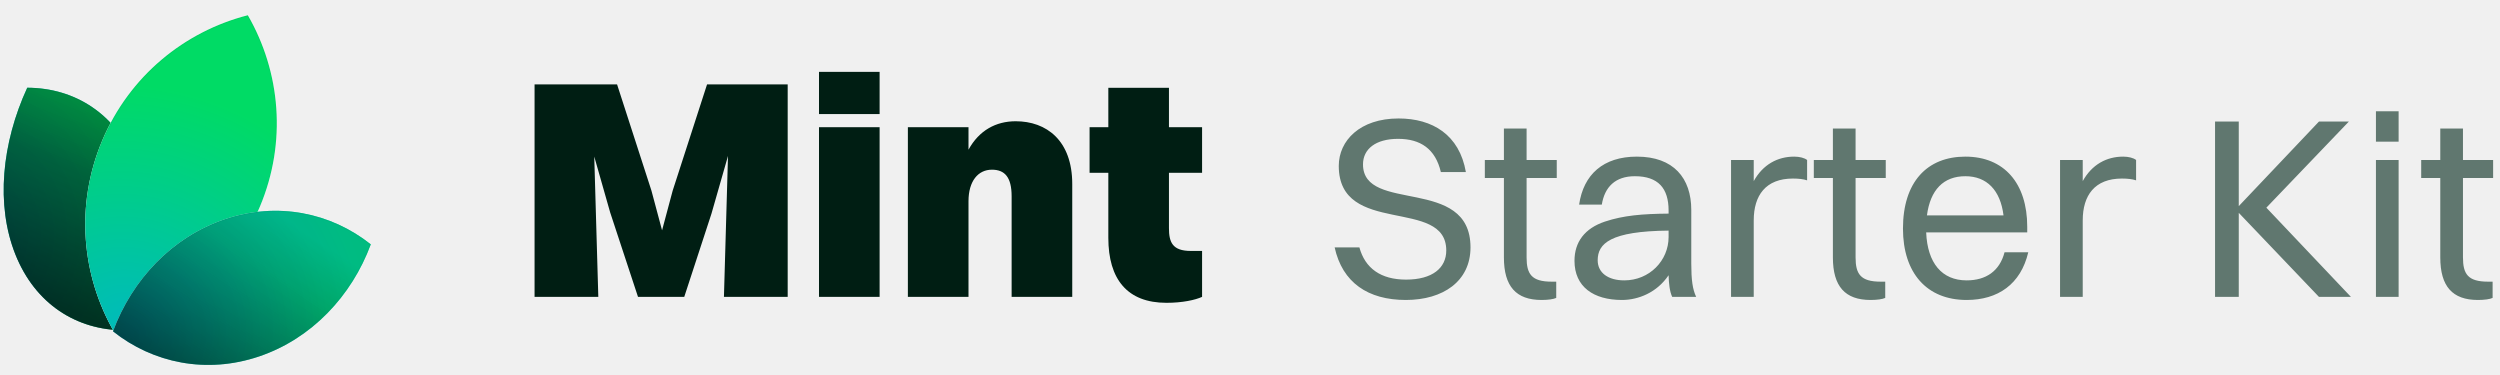
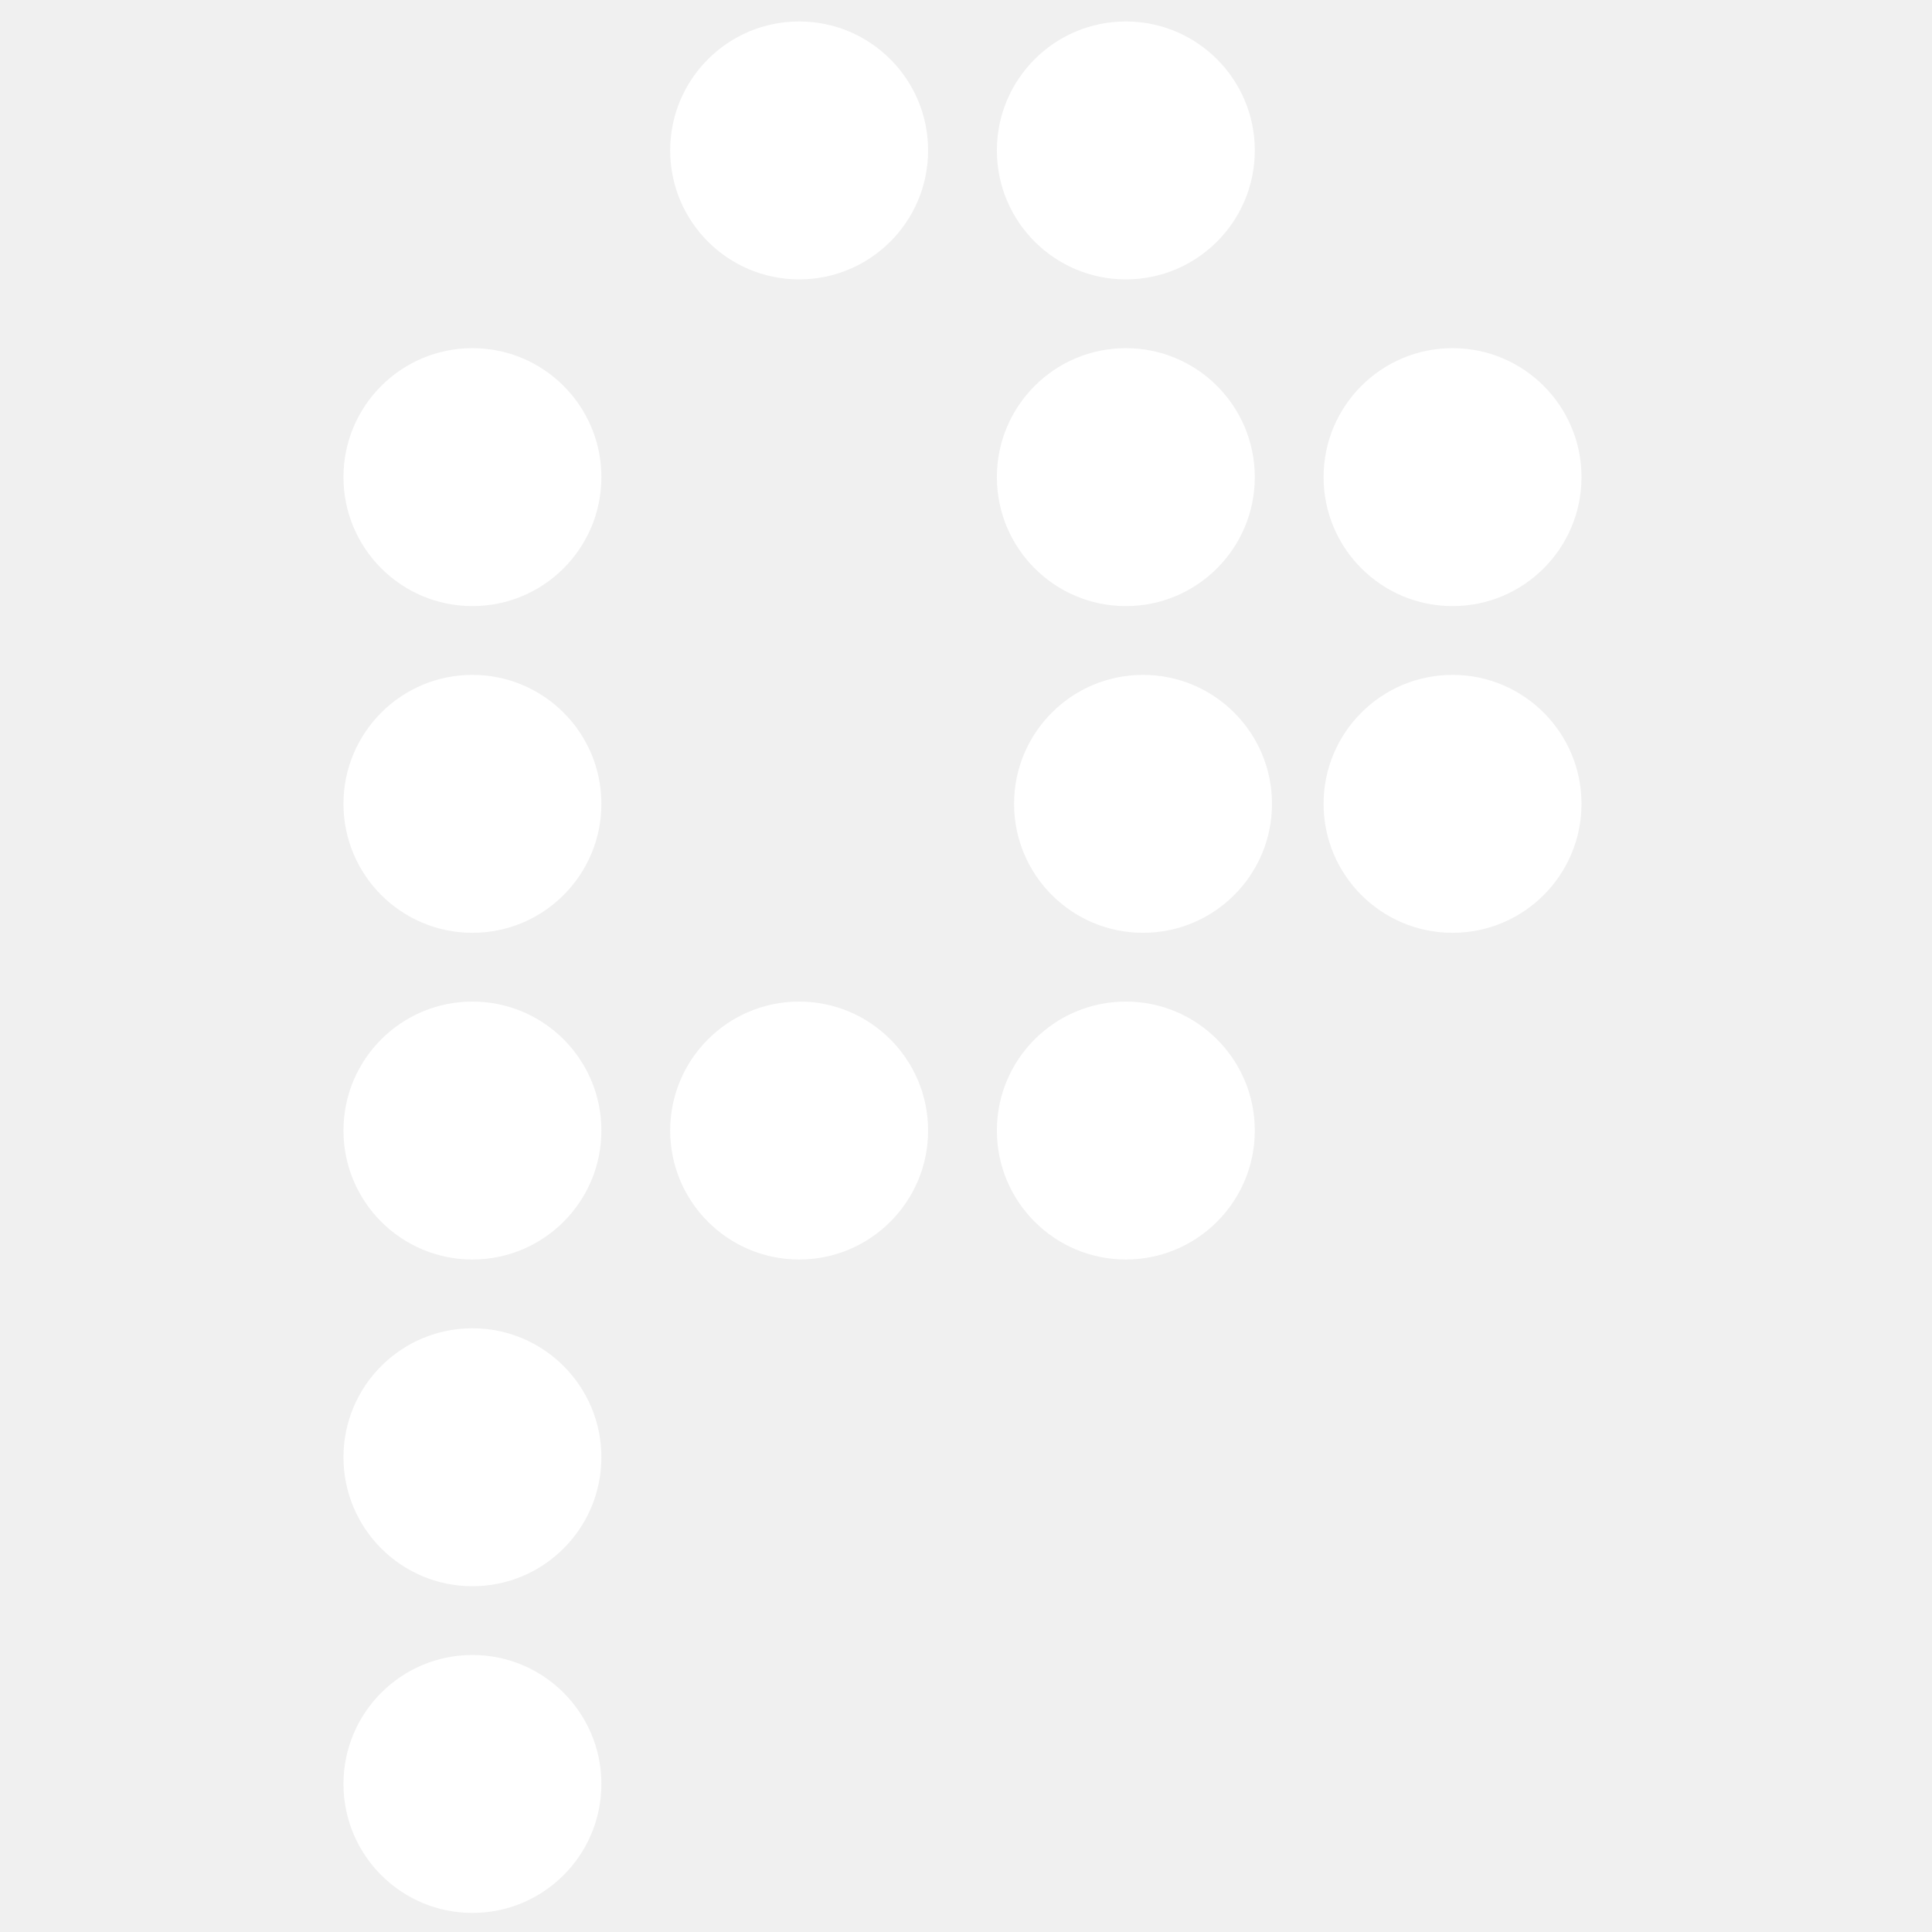
- <svg xmlns="http://www.w3.org/2000/svg" width="160" height="24" viewBox="0 0 160 24" fill="none">
-   <path d="M7.953 21.139C4.896 21.13 2.255 19.458 0.987 16.29C-0.28 13.121 0.109 9.163 1.744 5.615C4.801 5.624 7.442 7.296 8.71 10.465C9.977 13.633 9.588 17.591 7.953 21.139Z" fill="white" />
-   <path d="M7.953 21.139C4.896 21.13 2.255 19.458 0.987 16.29C-0.28 13.121 0.109 9.163 1.744 5.615C4.801 5.624 7.442 7.296 8.71 10.465C9.977 13.633 9.588 17.591 7.953 21.139Z" fill="url(#paint0_radial_115_86)" />
-   <path d="M7.953 21.139C4.896 21.13 2.255 19.458 0.987 16.29C-0.28 13.121 0.109 9.163 1.744 5.615C4.801 5.624 7.442 7.296 8.71 10.465C9.977 13.633 9.588 17.591 7.953 21.139Z" fill="black" fill-opacity="0.5" style="mix-blend-mode:hard-light" />
-   <path d="M7.953 21.139C4.896 21.13 2.255 19.458 0.987 16.29C-0.28 13.121 0.109 9.163 1.744 5.615C4.801 5.624 7.442 7.296 8.71 10.465C9.977 13.633 9.588 17.591 7.953 21.139Z" fill="url(#paint1_linear_115_86)" fill-opacity="0.5" style="mix-blend-mode:hard-light" />
-   <path d="M7.935 21.111C4.897 21.096 2.274 19.431 1.013 16.279C-0.248 13.124 0.136 9.182 1.762 5.643C4.8 5.659 7.423 7.324 8.684 10.476C9.945 13.63 9.561 17.572 7.935 21.111Z" stroke="url(#paint2_linear_115_86)" stroke-opacity="0.05" stroke-width="0.056" />
-   <path d="M7.31 21.257C11.354 20.221 14.884 17.375 16.628 13.236C18.373 9.097 17.945 4.587 15.86 0.976C11.816 2.012 8.287 4.858 6.542 8.998C4.797 13.137 5.225 17.646 7.31 21.257Z" fill="white" />
-   <path d="M7.31 21.257C11.354 20.221 14.884 17.375 16.628 13.236C18.373 9.097 17.945 4.587 15.86 0.976C11.816 2.012 8.287 4.858 6.542 8.998C4.797 13.137 5.225 17.646 7.31 21.257Z" fill="url(#paint3_radial_115_86)" />
-   <path d="M16.602 13.225C14.864 17.349 11.351 20.187 7.324 21.225C5.253 17.624 4.829 13.132 6.568 9.009C8.306 4.885 11.819 2.047 15.846 1.009C17.918 4.61 18.341 9.101 16.602 13.225Z" stroke="url(#paint4_linear_115_86)" stroke-opacity="0.05" stroke-width="0.056" />
-   <path d="M7.234 21.207C9.789 23.237 13.21 23.951 16.577 22.814C19.944 21.677 22.506 18.945 23.73 15.638C21.175 13.608 17.754 12.894 14.387 14.031C11.02 15.168 8.458 17.901 7.234 21.207Z" fill="white" />
-   <path d="M7.234 21.207C9.789 23.237 13.21 23.951 16.577 22.814C19.944 21.677 22.506 18.945 23.73 15.638C21.175 13.608 17.754 12.894 14.387 14.031C11.02 15.168 8.458 17.901 7.234 21.207Z" fill="url(#paint5_radial_115_86)" />
-   <path d="M7.234 21.207C9.789 23.237 13.21 23.951 16.577 22.814C19.944 21.677 22.506 18.945 23.73 15.638C21.175 13.608 17.754 12.894 14.387 14.031C11.02 15.168 8.458 17.901 7.234 21.207Z" fill="black" fill-opacity="0.2" style="mix-blend-mode:hard-light" />
-   <path d="M7.234 21.207C9.789 23.237 13.21 23.951 16.577 22.814C19.944 21.677 22.506 18.945 23.73 15.638C21.175 13.608 17.754 12.894 14.387 14.031C11.02 15.168 8.458 17.901 7.234 21.207Z" fill="url(#paint6_linear_115_86)" fill-opacity="0.5" style="mix-blend-mode:hard-light" />
-   <path d="M16.568 22.787C13.218 23.918 9.814 23.212 7.267 21.198C8.492 17.907 11.044 15.189 14.396 14.058C17.747 12.927 21.15 13.633 23.697 15.648C22.472 18.938 19.92 21.656 16.568 22.787Z" stroke="url(#paint7_linear_115_86)" stroke-opacity="0.05" stroke-width="0.056" />
-   <path d="M34.212 19V5.4H39.492L41.692 12.2L42.372 14.74L43.052 12.2L45.252 5.4H50.412V19H46.332L46.592 9.98L45.532 13.68L43.792 19H40.832L39.052 13.6L38.032 10.02L38.292 19H34.212ZM52.416 7.3V4.6H56.295V7.3H52.416ZM52.416 19V8.14H56.295V19H52.416ZM58.104 19V8.14H61.984V9.58C62.664 8.34 63.744 7.76 65.004 7.76C66.964 7.76 68.624 8.98 68.624 11.78V19H64.744V12.56C64.744 11.34 64.304 10.86 63.484 10.86C62.604 10.86 61.984 11.58 61.984 12.88V19H58.104ZM70.933 15.22V11.06H69.733V8.14H70.933V5.62H74.813V8.14H76.933V11.06H74.813V14.6C74.813 15.5 75.033 16.06 76.213 16.06H76.933V19C76.493 19.2 75.673 19.38 74.653 19.38C72.153 19.38 70.933 17.88 70.933 15.22Z" fill="#001E13" />
-   <path d="M87.232 10.519C87.232 13.687 94.112 11.229 94.112 15.832C94.112 17.994 92.364 19.198 89.971 19.198C87.562 19.198 85.912 18.093 85.417 15.832H87.001C87.364 17.169 88.371 17.895 89.987 17.895C91.671 17.895 92.561 17.152 92.561 16.03C92.561 12.598 85.681 15.155 85.681 10.618C85.681 9.001 87.034 7.582 89.509 7.582C91.671 7.582 93.403 8.621 93.816 11.014H92.215C91.868 9.529 90.912 8.886 89.476 8.886C88.057 8.886 87.232 9.529 87.232 10.519ZM96.25 16.476V11.393H95.029V10.239H96.25V8.226H97.702V10.239H99.632V11.393H97.702V16.476C97.702 17.532 98.015 18.026 99.302 18.026H99.599V19.066C99.434 19.148 99.071 19.198 98.659 19.198C97.025 19.198 96.25 18.323 96.25 16.476ZM102.516 13.093H101.064C101.345 11.162 102.615 10.024 104.76 10.024C107.103 10.024 108.242 11.393 108.242 13.44V16.888C108.242 17.895 108.324 18.521 108.555 19H107.021C106.856 18.654 106.806 18.142 106.79 17.614C106.047 18.72 104.859 19.198 103.803 19.198C101.988 19.198 100.767 18.357 100.767 16.69C100.767 15.486 101.427 14.611 102.714 14.182C103.902 13.786 105.107 13.687 106.79 13.671V13.473C106.79 12.053 106.13 11.278 104.628 11.278C103.374 11.278 102.698 11.971 102.516 13.093ZM102.252 16.657C102.252 17.465 102.929 17.944 103.952 17.944C105.569 17.944 106.79 16.674 106.79 15.172V14.759C103.061 14.793 102.252 15.585 102.252 16.657ZM110.787 19V10.239H112.239V11.591C112.833 10.519 113.774 10.024 114.83 10.024C115.176 10.024 115.49 10.107 115.655 10.239V11.542C115.407 11.46 115.094 11.427 114.747 11.427C112.998 11.427 112.239 12.515 112.239 14.1V19H110.787ZM117.305 16.476V11.393H116.084V10.239H117.305V8.226H118.757V10.239H120.688V11.393H118.757V16.476C118.757 17.532 119.071 18.026 120.358 18.026H120.655V19.066C120.49 19.148 120.127 19.198 119.714 19.198C118.081 19.198 117.305 18.323 117.305 16.476ZM129.809 16.145C129.33 18.192 127.862 19.198 125.865 19.198C123.324 19.198 121.79 17.482 121.79 14.627C121.79 11.658 123.324 10.024 125.783 10.024C128.258 10.024 129.743 11.723 129.743 14.512V14.875H123.275C123.357 16.838 124.281 17.944 125.865 17.944C127.103 17.944 127.977 17.35 128.291 16.145H129.809ZM125.783 11.278C124.38 11.278 123.539 12.152 123.324 13.786H128.225C128.027 12.169 127.152 11.278 125.783 11.278ZM131.843 19V10.239H133.295V11.591C133.889 10.519 134.829 10.024 135.885 10.024C136.232 10.024 136.545 10.107 136.71 10.239V11.542C136.463 11.46 136.149 11.427 135.803 11.427C134.054 11.427 133.295 12.515 133.295 14.1V19H131.843ZM141.763 19V7.78H143.281V13.192L148.413 7.78H150.327L145.047 13.291L150.459 19H148.413L143.281 13.621V19H141.763ZM152.06 9.067V7.12H153.512V9.067H152.06ZM152.06 19V10.239H153.512V19H152.06ZM156.178 16.476V11.393H154.957V10.239H156.178V8.226H157.63V10.239H159.56V11.393H157.63V16.476C157.63 17.532 157.943 18.026 159.23 18.026H159.527V19.066C159.362 19.148 158.999 19.198 158.587 19.198C156.953 19.198 156.178 18.323 156.178 16.476Z" fill="#002719" fill-opacity="0.6" />
-   <defs>
-     <radialGradient id="paint0_radial_115_86" cx="0" cy="0" r="1" gradientUnits="userSpaceOnUse" gradientTransform="translate(-3.00503 15.023) rotate(-10.029) scale(17.9572 17.784)">
-       <stop stop-color="#00B0BB" />
-       <stop offset="1" stop-color="#00DB65" />
-     </radialGradient>
-     <linearGradient id="paint1_linear_115_86" x1="7.39" y1="4.813" x2="1.63" y2="18.689" gradientUnits="userSpaceOnUse">
-       <stop stop-color="#18E299" />
-       <stop offset="1" />
-     </linearGradient>
-     <linearGradient id="paint2_linear_115_86" x1="7.948" y1="8.016" x2="1.761" y2="18.746" gradientUnits="userSpaceOnUse">
-       <stop />
-       <stop offset="1" stop-opacity="0" />
-     </linearGradient>
-     <radialGradient id="paint3_radial_115_86" cx="0" cy="0" r="1" gradientUnits="userSpaceOnUse" gradientTransform="translate(8.11404 20.8822) rotate(-75.7542) scale(21.6246 23.7772)">
-       <stop stop-color="#00BBBB" />
-       <stop offset="0.713" stop-color="#00DB65" />
-     </radialGradient>
-     <linearGradient id="paint4_linear_115_86" x1="7.602" y1="5.871" x2="15.556" y2="16.372" gradientUnits="userSpaceOnUse">
-       <stop />
-       <stop offset="1" stop-opacity="0" />
-     </linearGradient>
-     <radialGradient id="paint5_radial_115_86" cx="0" cy="0" r="1" gradientUnits="userSpaceOnUse" gradientTransform="translate(7.84537 21.5181) rotate(-20.3525) scale(18.5603 17.32)">
-       <stop stop-color="#00B0BB" />
-       <stop offset="1" stop-color="#00DB65" />
-     </radialGradient>
-     <linearGradient id="paint6_linear_115_86" x1="16.808" y1="13.007" x2="10.041" y2="22.994" gradientUnits="userSpaceOnUse">
-       <stop stop-color="#00B1BC" />
-       <stop offset="1" />
-     </linearGradient>
-     <linearGradient id="paint7_linear_115_86" x1="16.808" y1="13.007" x2="14.169" y2="23.841" gradientUnits="userSpaceOnUse">
-       <stop />
-       <stop offset="1" stop-opacity="0" />
-     </linearGradient>
-   </defs>
+ <svg xmlns="http://www.w3.org/2000/svg" width="180" height="180" viewBox="0 0 180 180" fill="none">
+   <circle cx="44.015" cy="135.769" r="12.015" fill="white" />
+   <circle cx="44.015" cy="166.207" r="12.015" fill="white" />
+   <circle cx="44.015" cy="105.33" r="12.015" fill="white" />
+   <circle cx="44.015" cy="74.892" r="12.015" fill="white" />
+   <circle cx="44.015" cy="44.453" r="12.015" fill="white" />
+   <circle cx="74.454" cy="14.015" r="12.015" fill="white" />
+   <circle cx="104.892" cy="14.015" r="12.015" fill="white" />
+   <circle cx="104.892" cy="44.453" r="12.015" fill="white" />
+   <circle cx="135.33" cy="44.453" r="12.015" fill="white" />
+   <circle cx="135.33" cy="74.892" r="12.015" fill="white" />
+   <circle cx="106.494" cy="74.892" r="12.015" fill="white" />
+   <circle cx="74.454" cy="105.33" r="12.015" fill="white" />
+   <circle cx="104.892" cy="105.33" r="12.015" fill="white" />
</svg>
